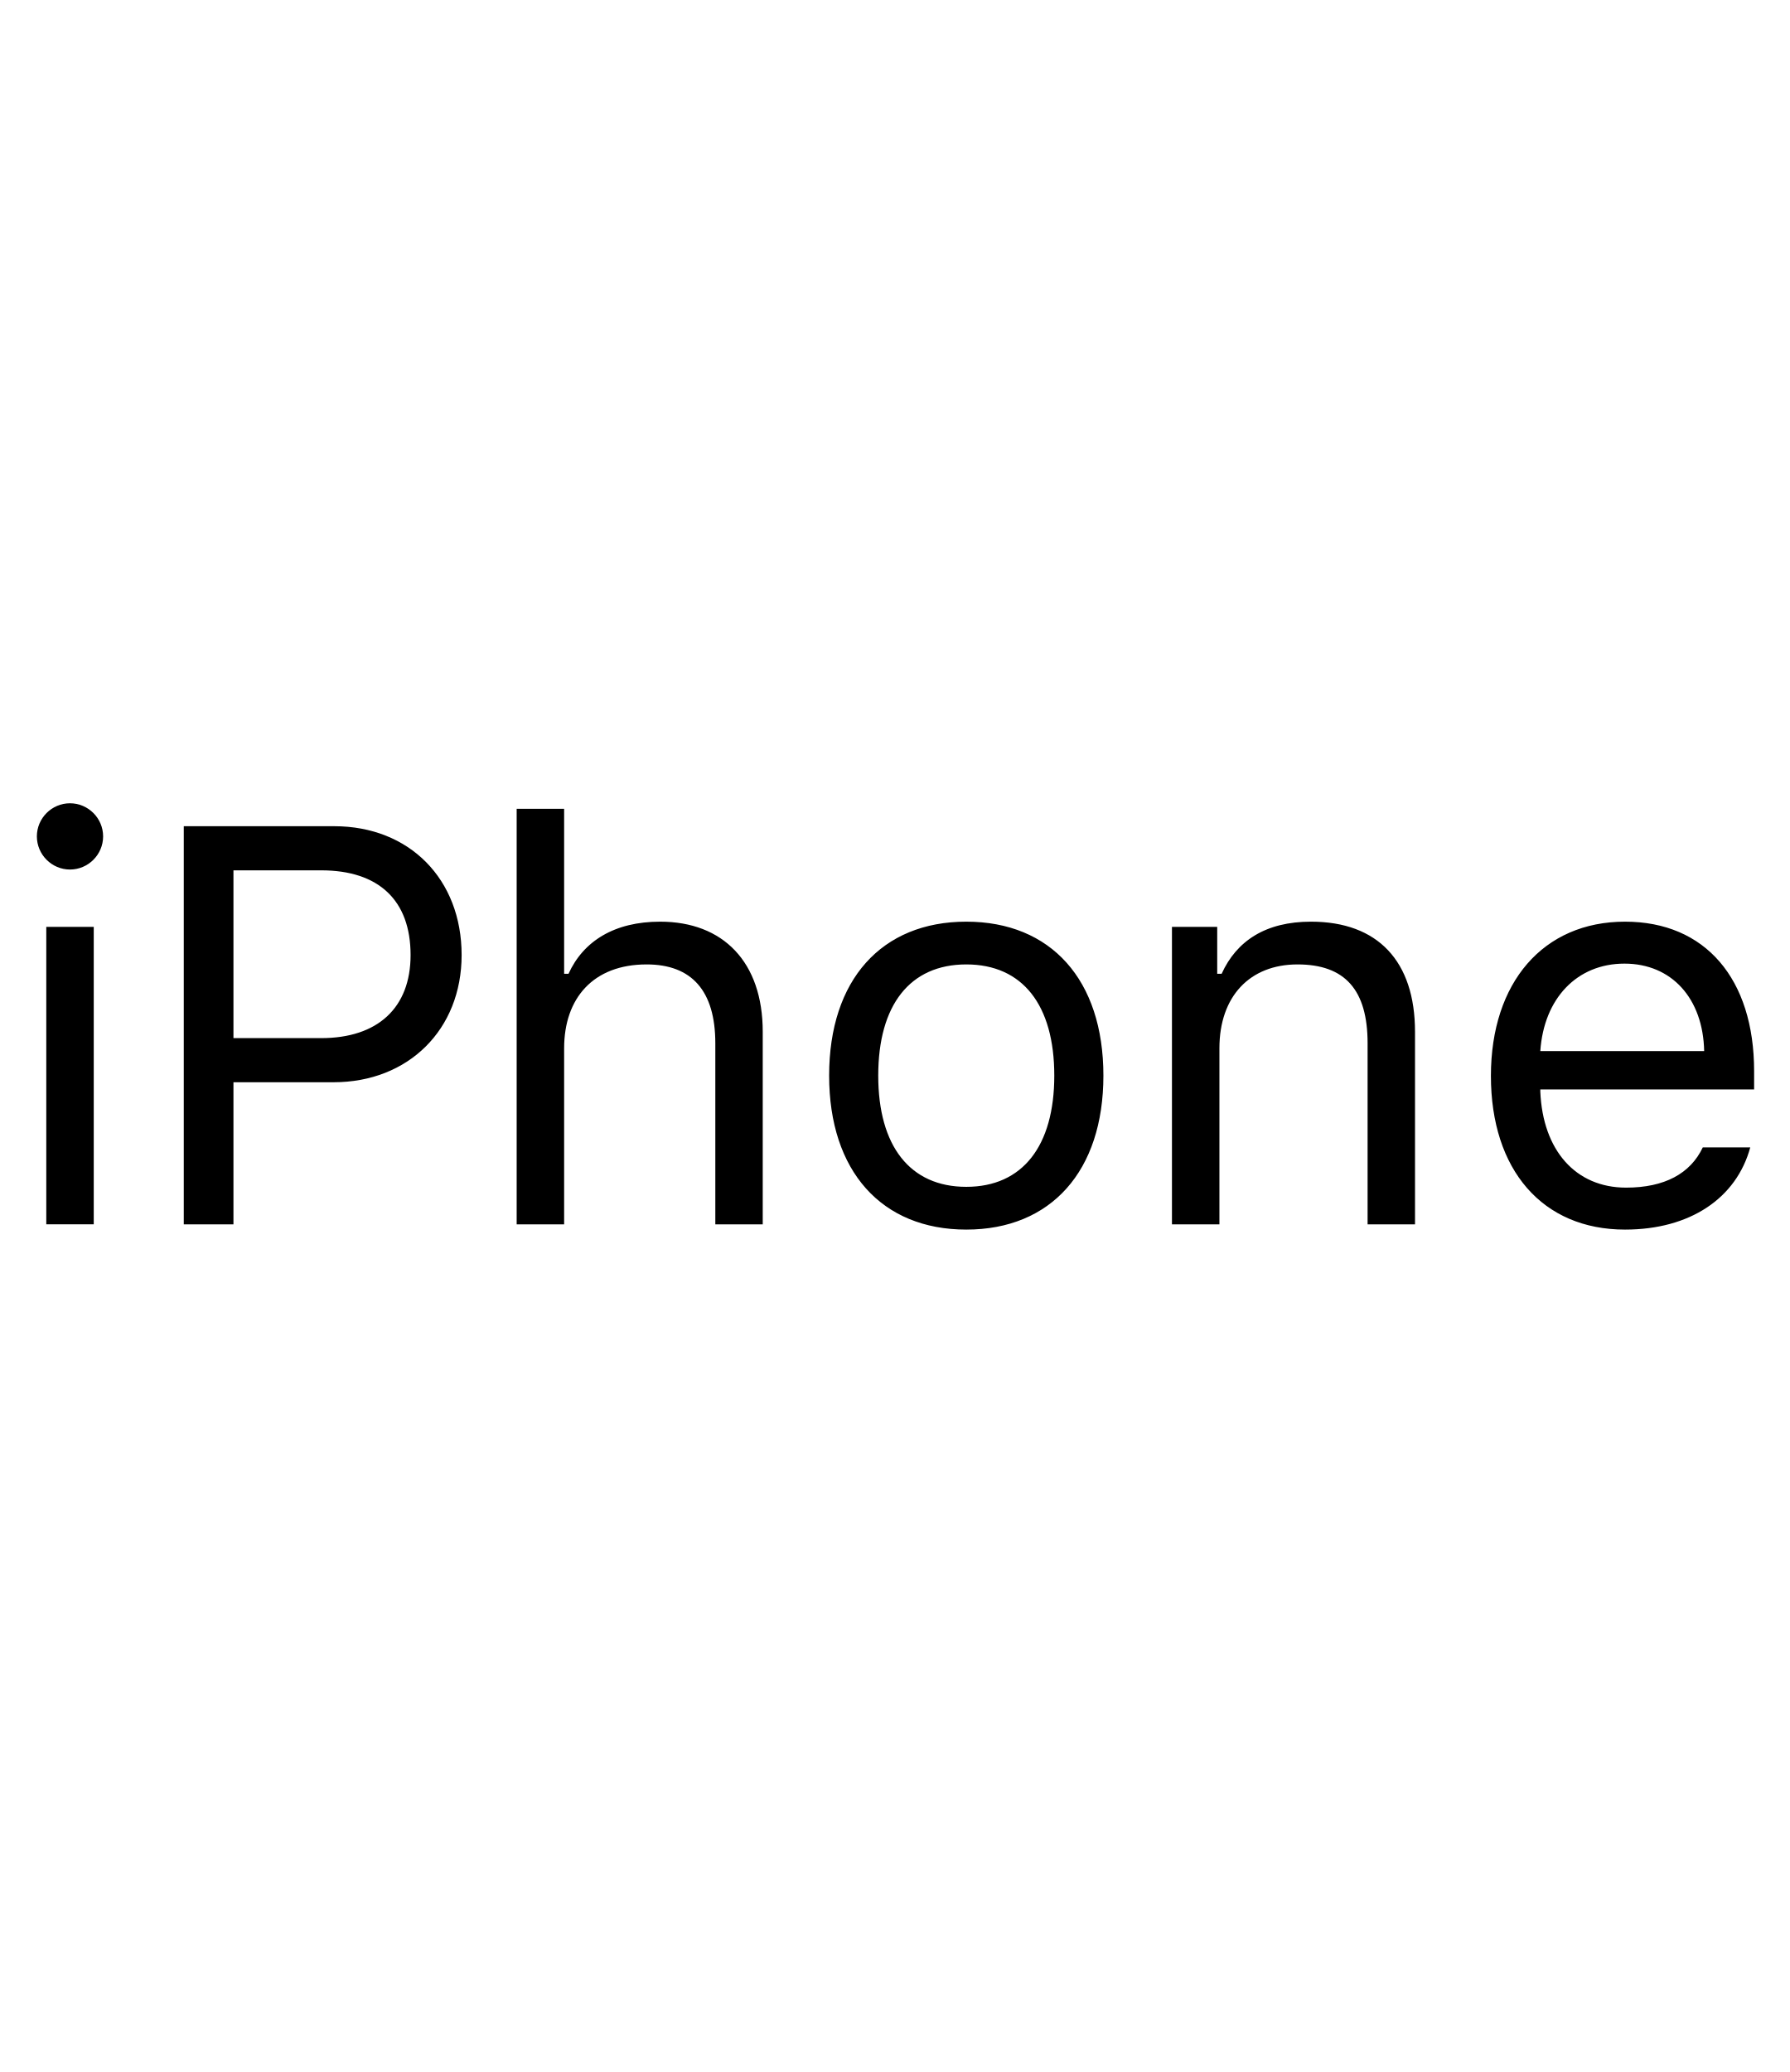
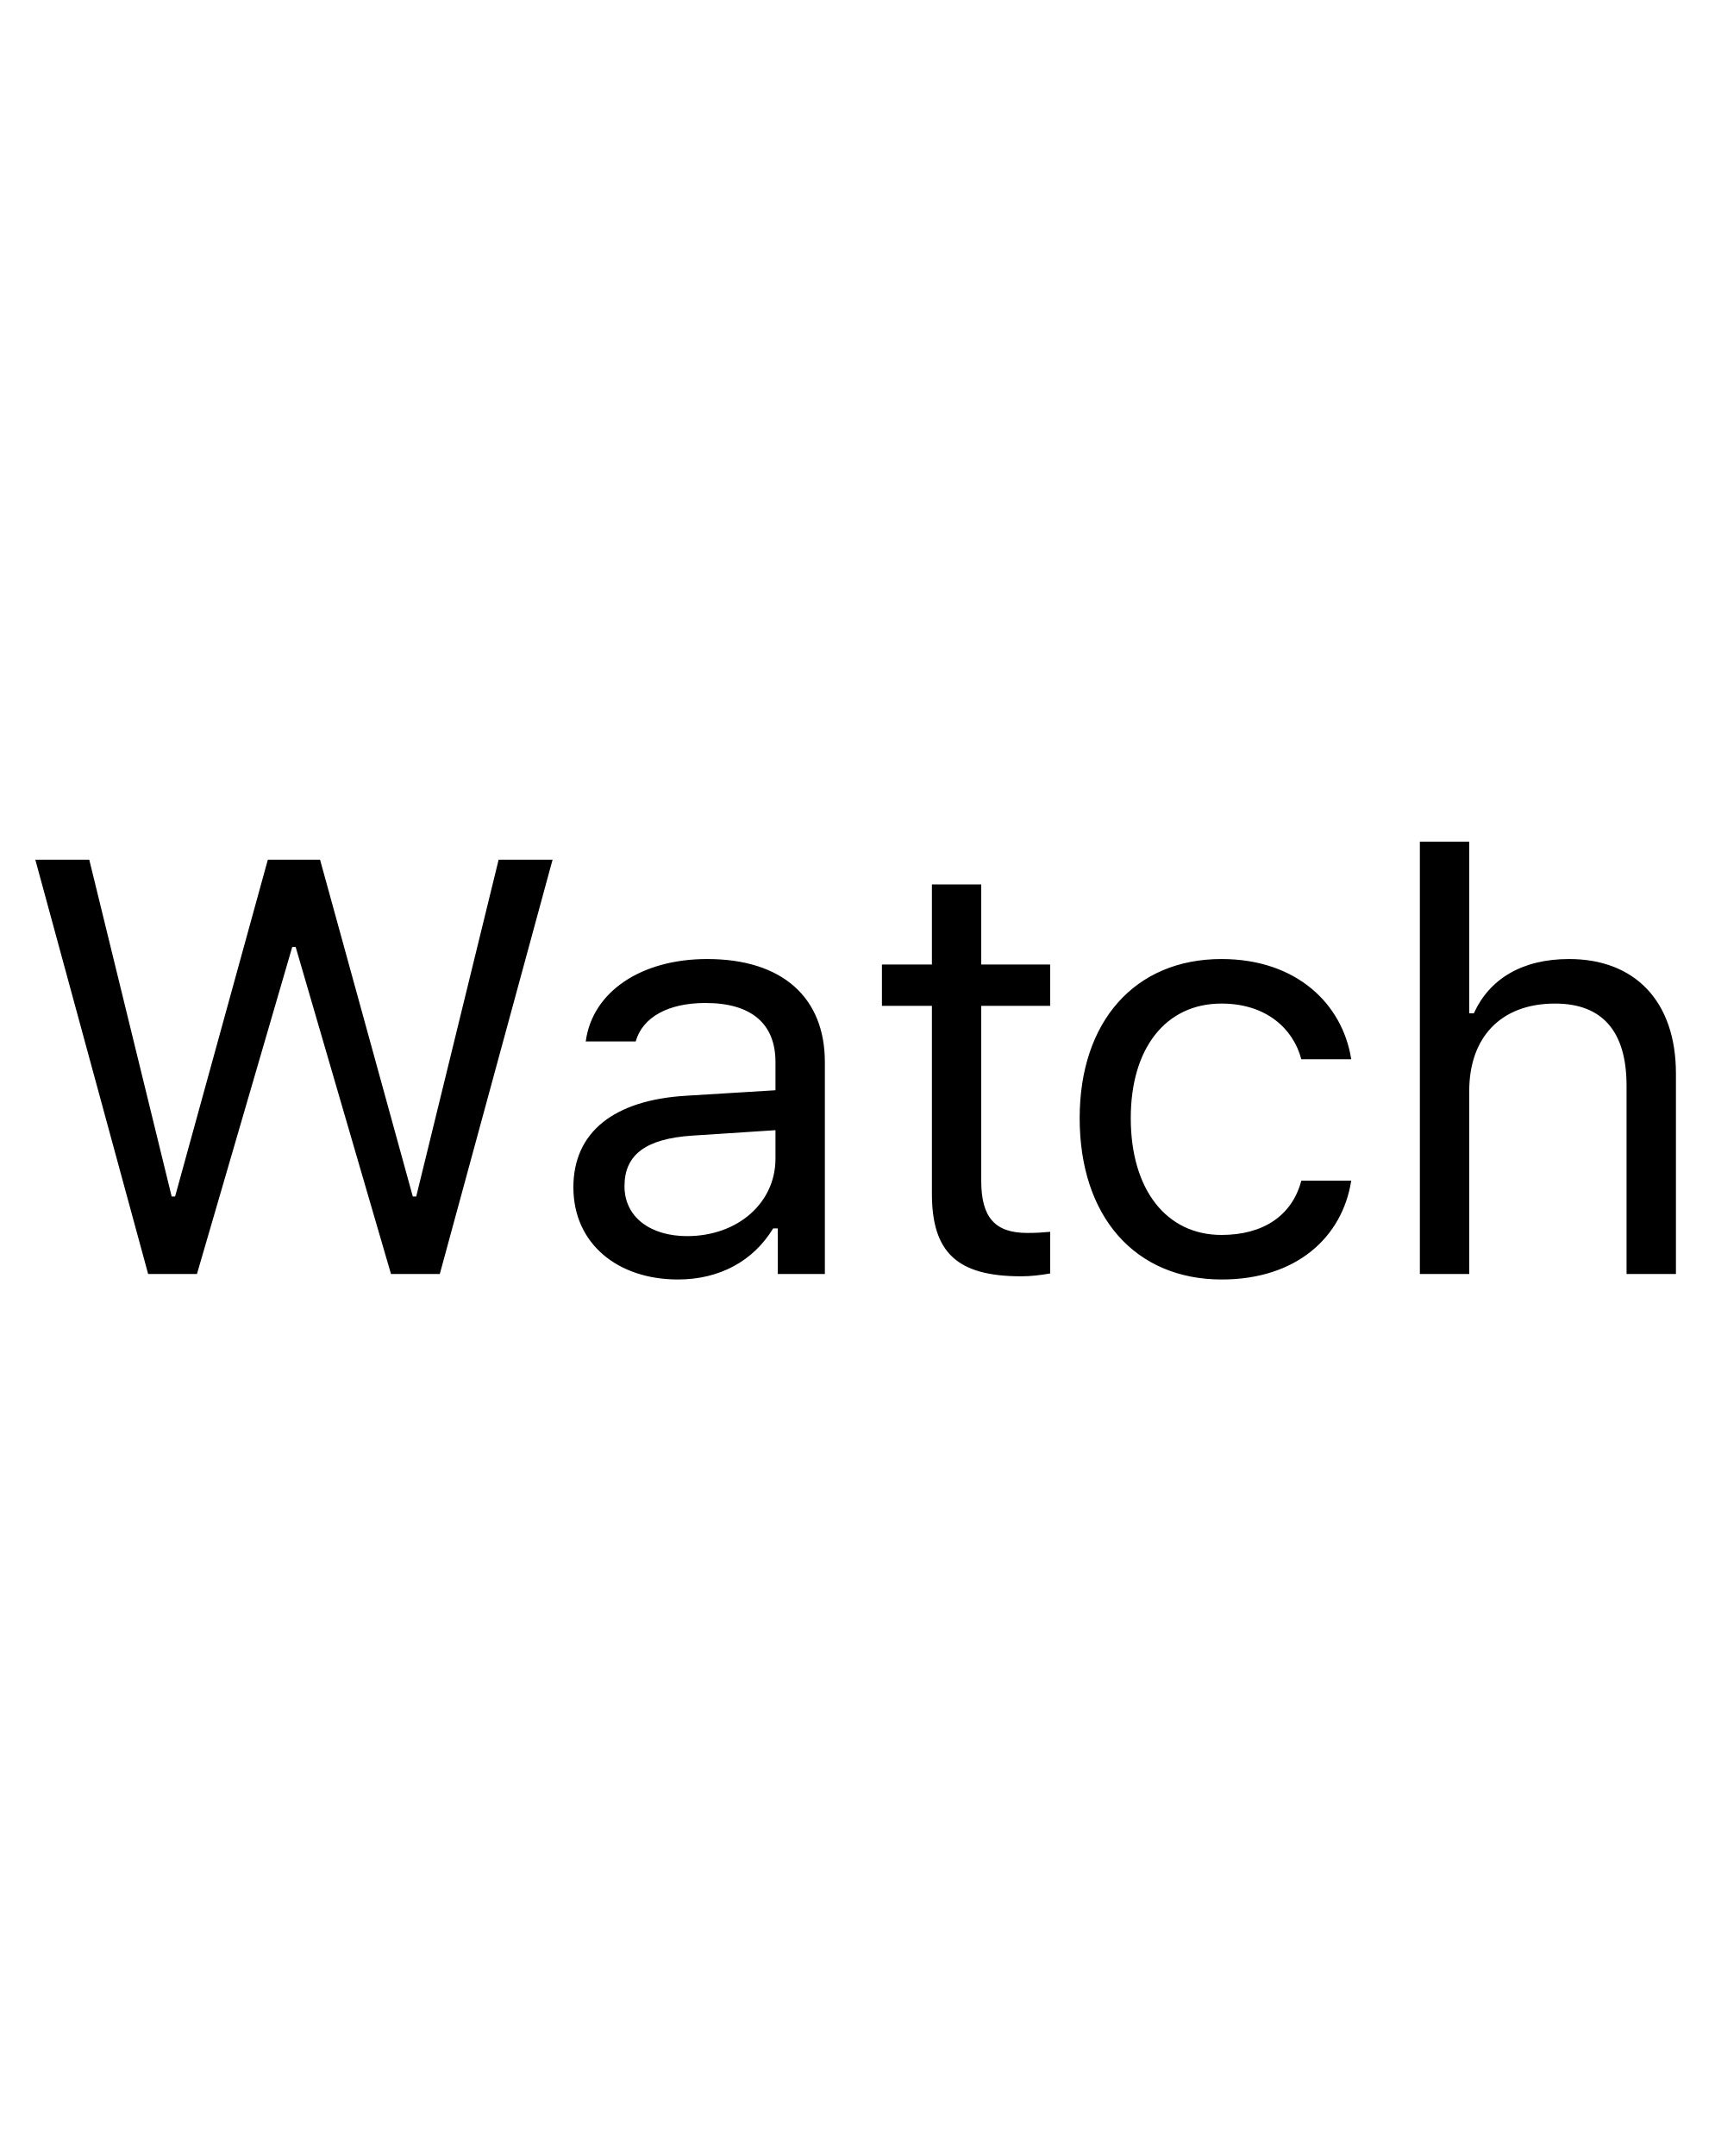
- <svg xmlns="http://www.w3.org/2000/svg" height="44" viewBox="0 0 38 44" width="38">
-   <path d="m32.713 22.32h3.48c-.023-1.119-.691-1.857-1.693-1.857-1.008 0-1.711.738-1.787 1.857zm4.459 2.045c-.293 1.078-1.277 1.746-2.66 1.746-1.752 0-2.848-1.266-2.848-3.264 0-1.986 1.113-3.275 2.848-3.275 1.705 0 2.742 1.213 2.742 3.176v.386h-4.541v.047c.053 1.248.75 2.039 1.822 2.039.815 0 1.366-.298 1.629-.855zm-12.282-4.682h.961v.996h.094c.316-.697.932-1.107 1.898-1.107 1.418 0 2.209.838 2.209 2.338v4.09h-1.007v-3.844c0-1.137-.481-1.676-1.489-1.676s-1.658.674-1.658 1.781v3.739h-1.008zm-2.499 3.158c0-1.5-.674-2.361-1.869-2.361-1.196 0-1.87.861-1.87 2.361 0 1.495.674 2.362 1.87 2.362 1.195 0 1.869-.867 1.869-2.362zm-4.782 0c0-2.033 1.114-3.269 2.913-3.269 1.798 0 2.912 1.236 2.912 3.269 0 2.028-1.114 3.27-2.912 3.27-1.799 0-2.913-1.242-2.913-3.27zm-6.636-5.666h1.008v3.504h.093c.317-.697.979-1.107 1.946-1.107 1.336 0 2.179.855 2.179 2.338v4.09h-1.007v-3.844c0-1.119-.504-1.676-1.459-1.676-1.131 0-1.752.715-1.752 1.781v3.739h-1.008zm-6.015 4.87h1.863c1.202 0 1.899-.645 1.899-1.764 0-1.16-.674-1.799-1.899-1.799h-1.863zm2.139-4.5c1.599 0 2.707 1.125 2.707 2.736 0 1.582-1.131 2.701-2.719 2.701h-2.127v3.018h-1.055v-8.455zm-6.114 8.454h1.008v-6.316h-1.008zm-.2-8.238c0-.386.317-.703.703-.703.387 0 .704.317.704.703 0 .387-.317.704-.704.704-.386 0-.703-.317-.703-.704z" />
+ <svg xmlns="http://www.w3.org/2000/svg" height="44" viewBox="0 0 35 44" width="35">
+   <path d="m28.982 17.176h1.008v3.504h.094c.316-.697.978-1.108 1.945-1.108 1.336 0 2.18.856 2.18 2.338v4.09h-1.008v-3.844c0-1.119-.504-1.675-1.459-1.675-1.131 0-1.752.715-1.752 1.781v3.738h-1.008zm-2.42 4.441c-.164-.627-.721-1.136-1.629-1.136-1.137 0-1.852.908-1.852 2.338 0 1.459.727 2.384 1.852 2.384.849 0 1.441-.392 1.629-1.107h1.019c-.182 1.16-1.125 2.016-2.642 2.016-1.77 0-2.901-1.284-2.901-3.293 0-1.969 1.125-3.247 2.895-3.247 1.535 0 2.472.92 2.648 2.045zm-6.533-3.568v1.635h1.407v.844h-1.407v3.574c0 .744.282 1.06.938 1.06.182 0 .281-.006.469-.023v.85c-.2.035-.393.058-.592.058-1.301 0-1.822-.48-1.822-1.687v-3.832h-1.02v-.844h1.02v-1.635zm-4.2 5.596v-.58l-1.699.111c-.961.064-1.383.398-1.383 1.031 0 .645.545 1.02 1.277 1.02 1.038 0 1.805-.68 1.805-1.582zm-4.125.586c0-1.131.832-1.782 2.303-1.869l1.822-.112v-.574c0-.779-.486-1.207-1.43-1.207-.755 0-1.283.287-1.423.785h-1.02c.135-1.014 1.131-1.682 2.479-1.682 1.541 0 2.402.792 2.402 2.104v4.324h-.961v-.931h-.094c-.41.673-1.101 1.043-1.945 1.043-1.225 0-2.133-.727-2.133-1.881zm-7.684 1.769h-.996l-2.303-8.455h1.101l1.682 6.873h.07l1.893-6.873h1.066l1.893 6.873h.07l1.682-6.873h1.101l-2.302 8.455h-.996l-1.946-6.674h-.07z" />
</svg>
